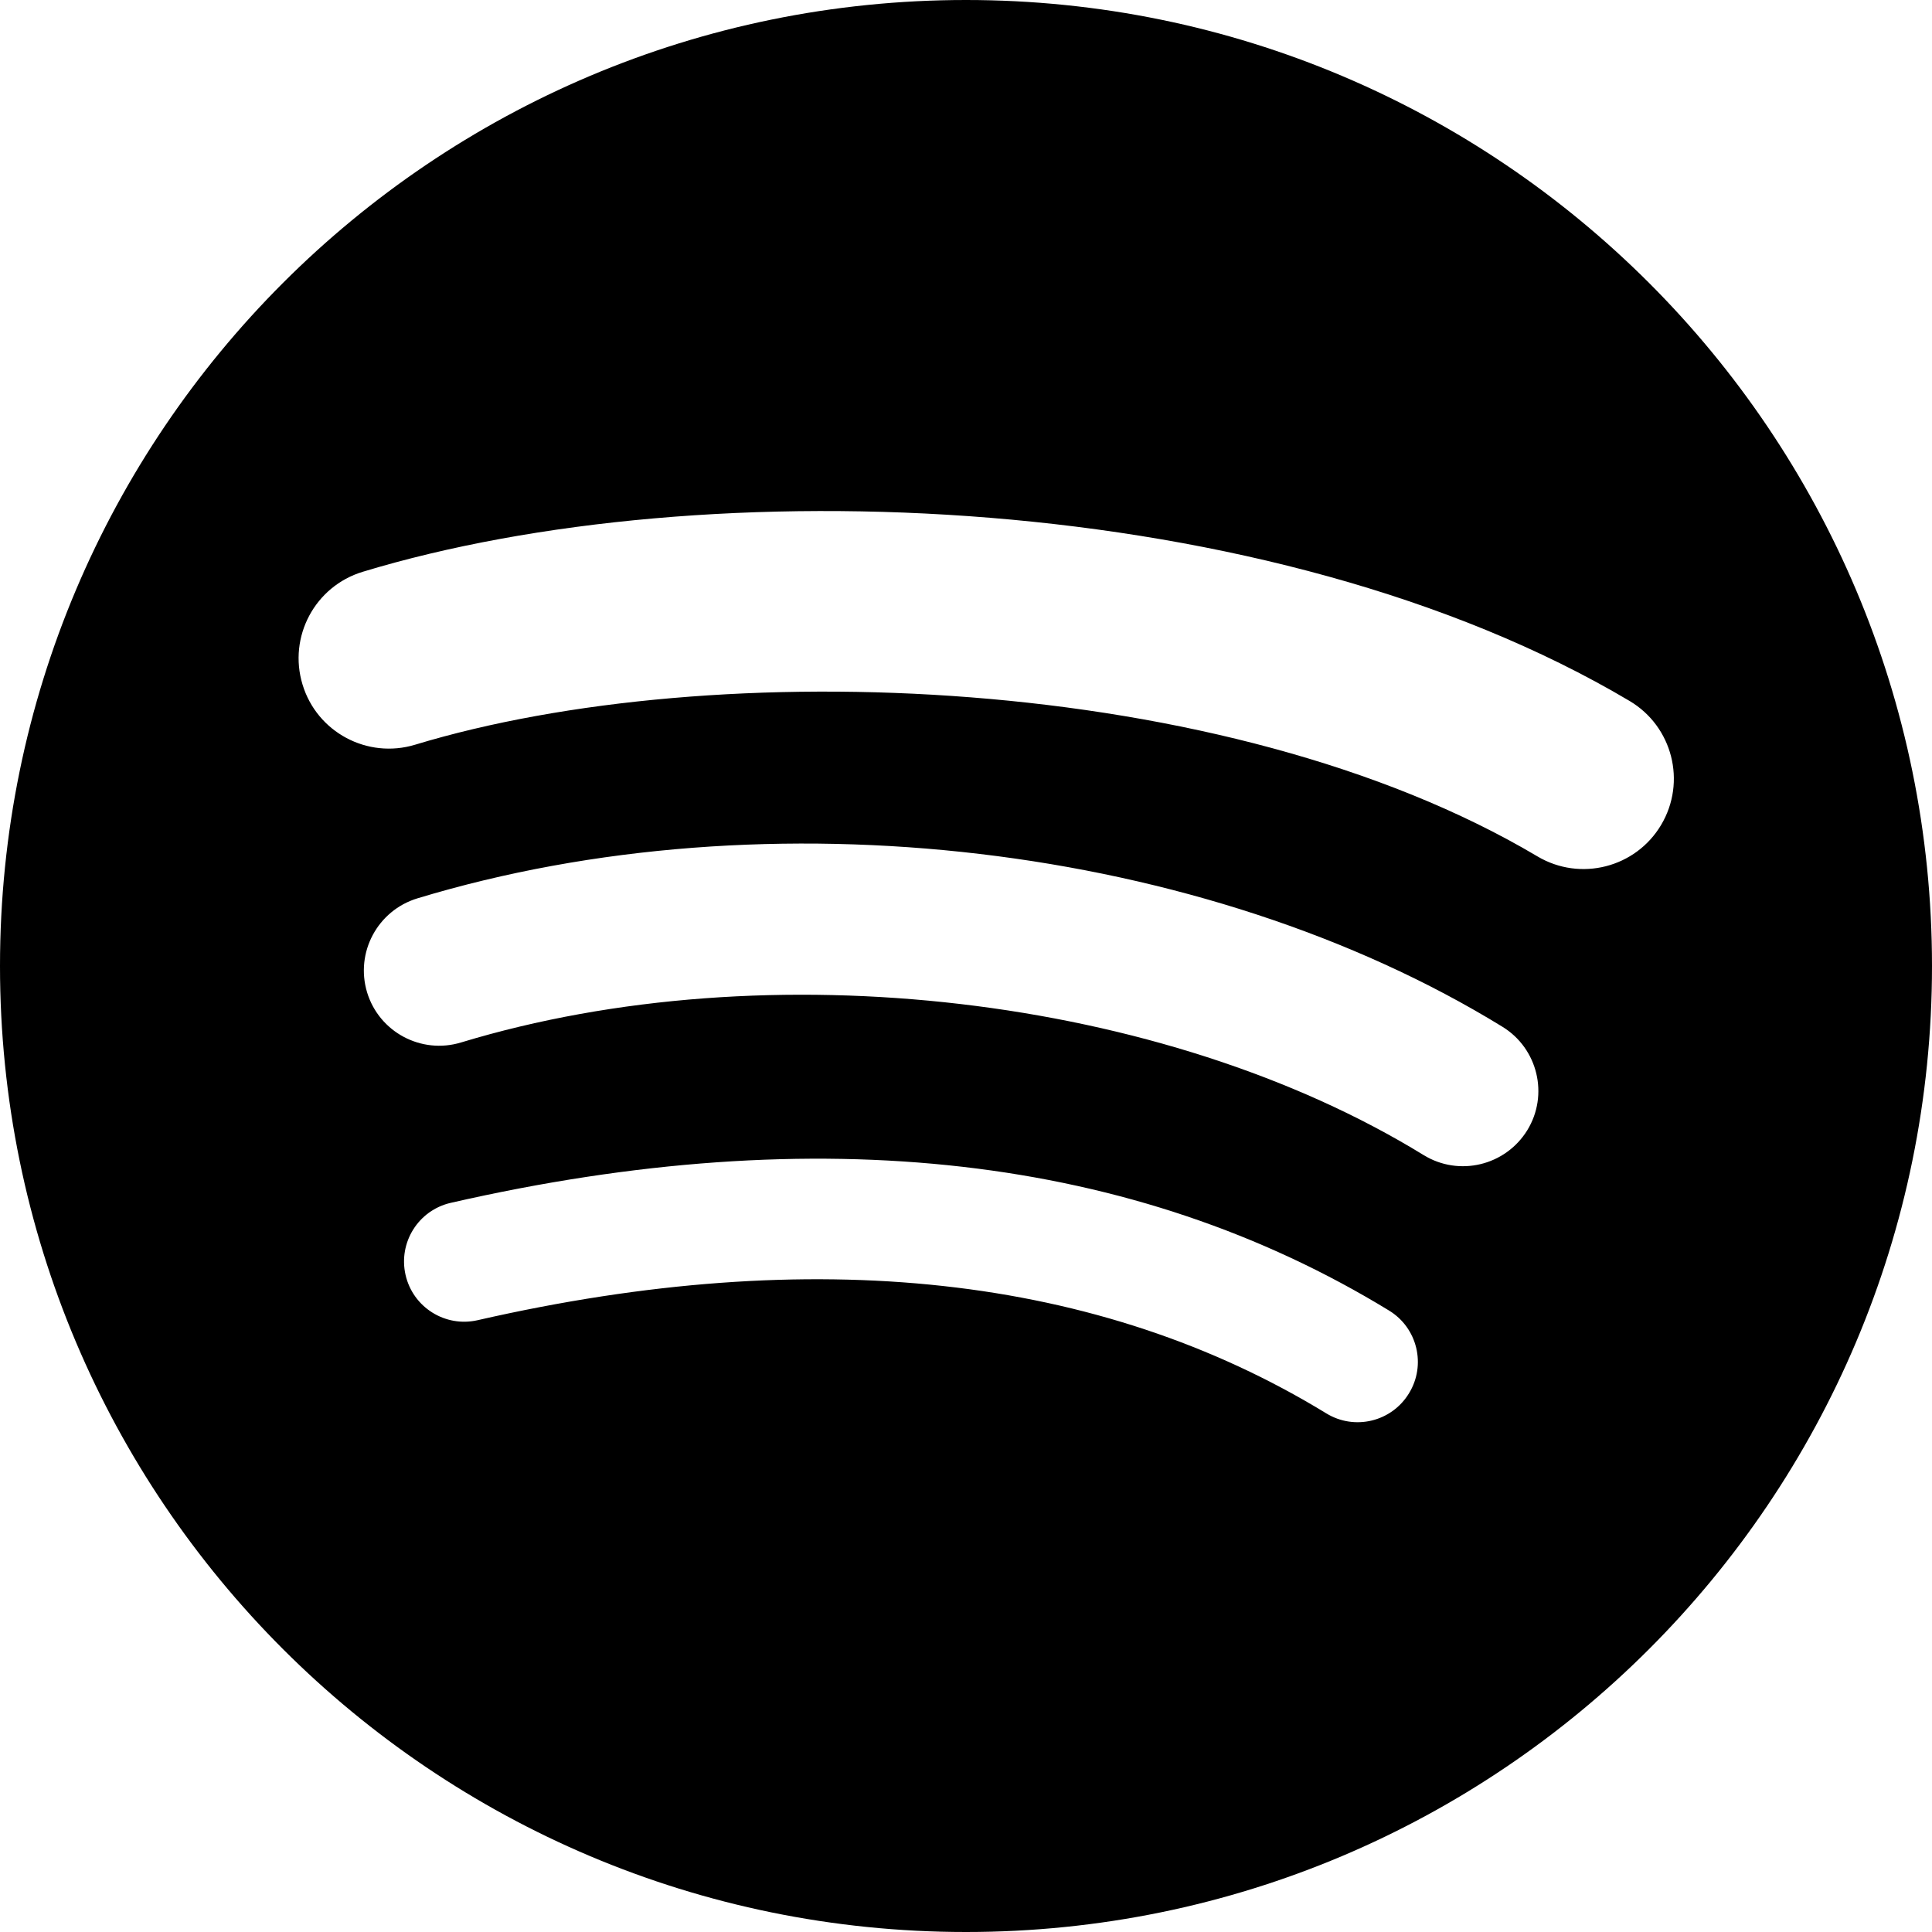
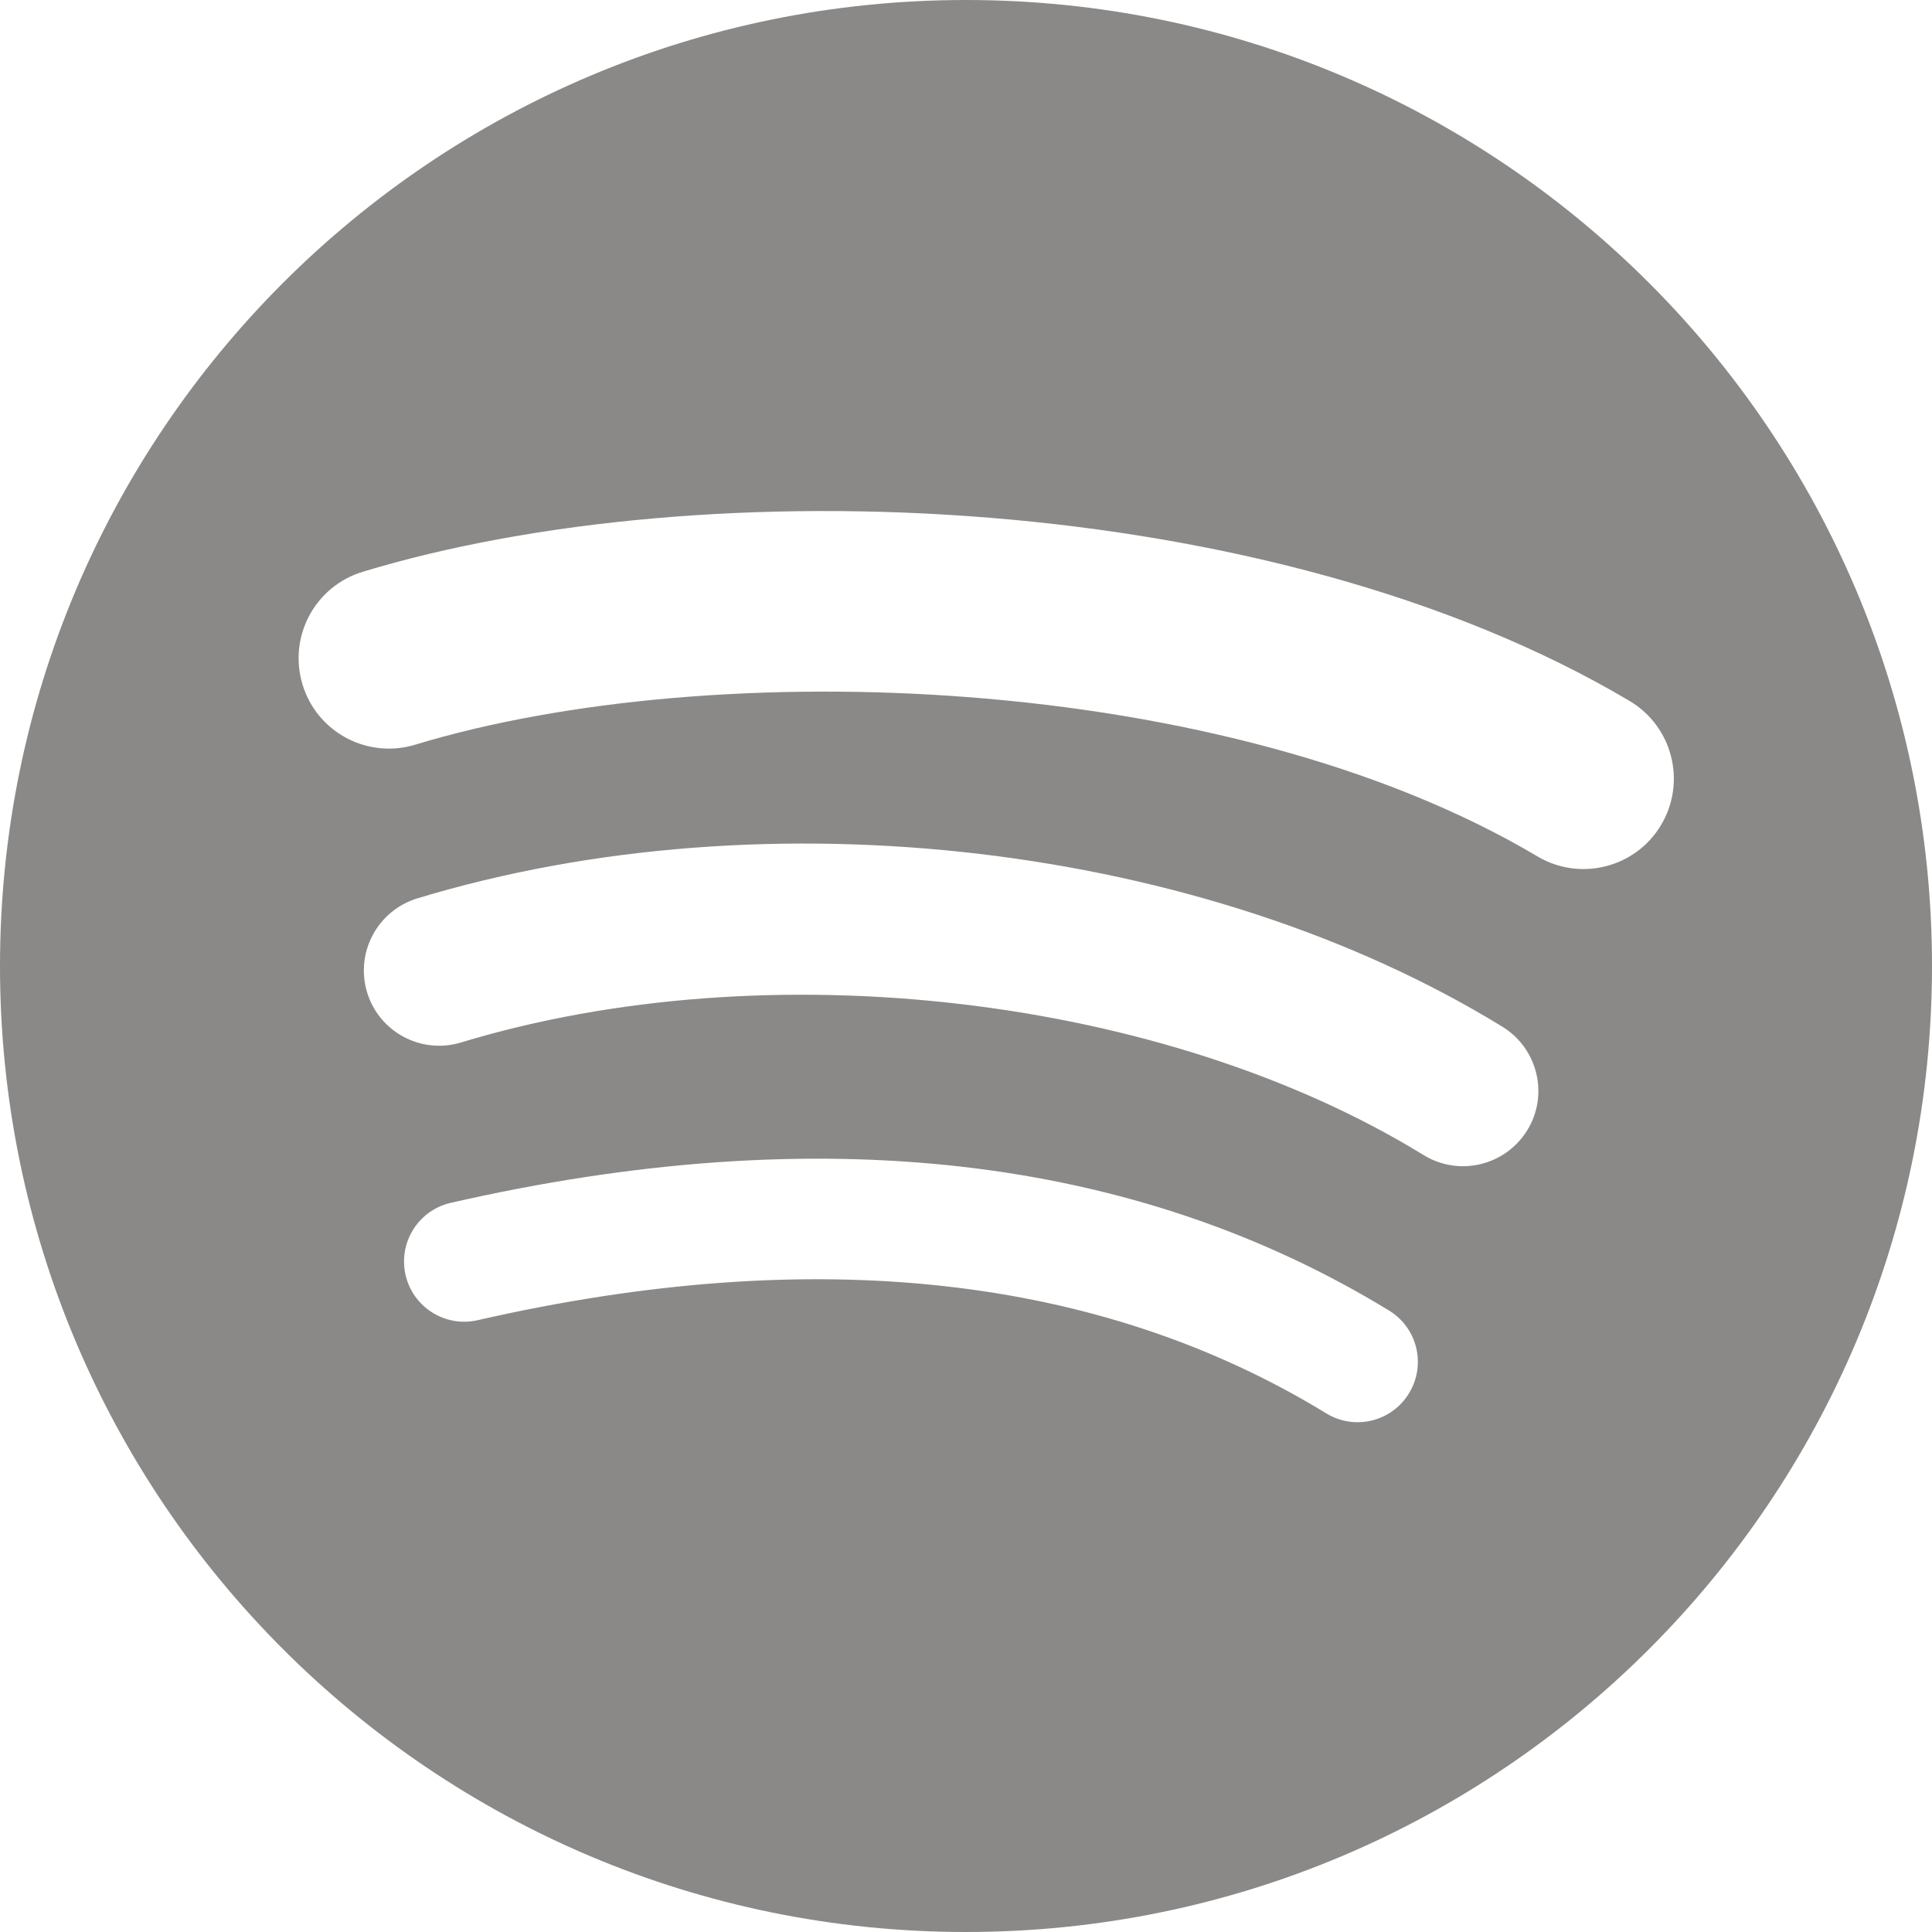
<svg xmlns="http://www.w3.org/2000/svg" width="24" height="24" fill-rule="evenodd" clip-rule="evenodd">
-   <path d="M19.098 10.638c-3.868-2.297-10.248-2.508-13.941-1.387-.593.18-1.22-.155-1.399-.748-.18-.593.154-1.22.748-1.4 4.239-1.287 11.285-1.038 15.738 1.605.533.317.708 1.005.392 1.538-.316.533-1.005.709-1.538.392zm-.126 3.403c-.272.44-.847.578-1.287.308-3.225-1.982-8.142-2.557-11.958-1.399-.494.15-1.017-.129-1.167-.623-.149-.495.13-1.016.624-1.167 4.358-1.322 9.776-.682 13.48 1.595.44.27.578.847.308 1.286zm-1.469 3.267c-.215.354-.676.465-1.028.249-2.818-1.722-6.365-2.111-10.542-1.157-.402.092-.803-.16-.895-.562-.092-.403.159-.804.562-.896 4.571-1.045 8.492-.595 11.655 1.338.353.215.464.676.248 1.028zm-5.503-17.308c-6.627 0-12 5.373-12 12 0 6.628 5.373 12 12 12 6.628 0 12-5.372 12-12 0-6.627-5.372-12-12-12z" />
+   <path fill="#8a8987" d="M19.098 10.638c-3.868-2.297-10.248-2.508-13.941-1.387-.593.18-1.22-.155-1.399-.748-.18-.593.154-1.22.748-1.4 4.239-1.287 11.285-1.038 15.738 1.605.533.317.708 1.005.392 1.538-.316.533-1.005.709-1.538.392zm-.126 3.403c-.272.44-.847.578-1.287.308-3.225-1.982-8.142-2.557-11.958-1.399-.494.15-1.017-.129-1.167-.623-.149-.495.13-1.016.624-1.167 4.358-1.322 9.776-.682 13.48 1.595.44.27.578.847.308 1.286zm-1.469 3.267c-.215.354-.676.465-1.028.249-2.818-1.722-6.365-2.111-10.542-1.157-.402.092-.803-.16-.895-.562-.092-.403.159-.804.562-.896 4.571-1.045 8.492-.595 11.655 1.338.353.215.464.676.248 1.028zm-5.503-17.308c-6.627 0-12 5.373-12 12 0 6.628 5.373 12 12 12 6.628 0 12-5.372 12-12 0-6.627-5.372-12-12-12z" />
</svg>
